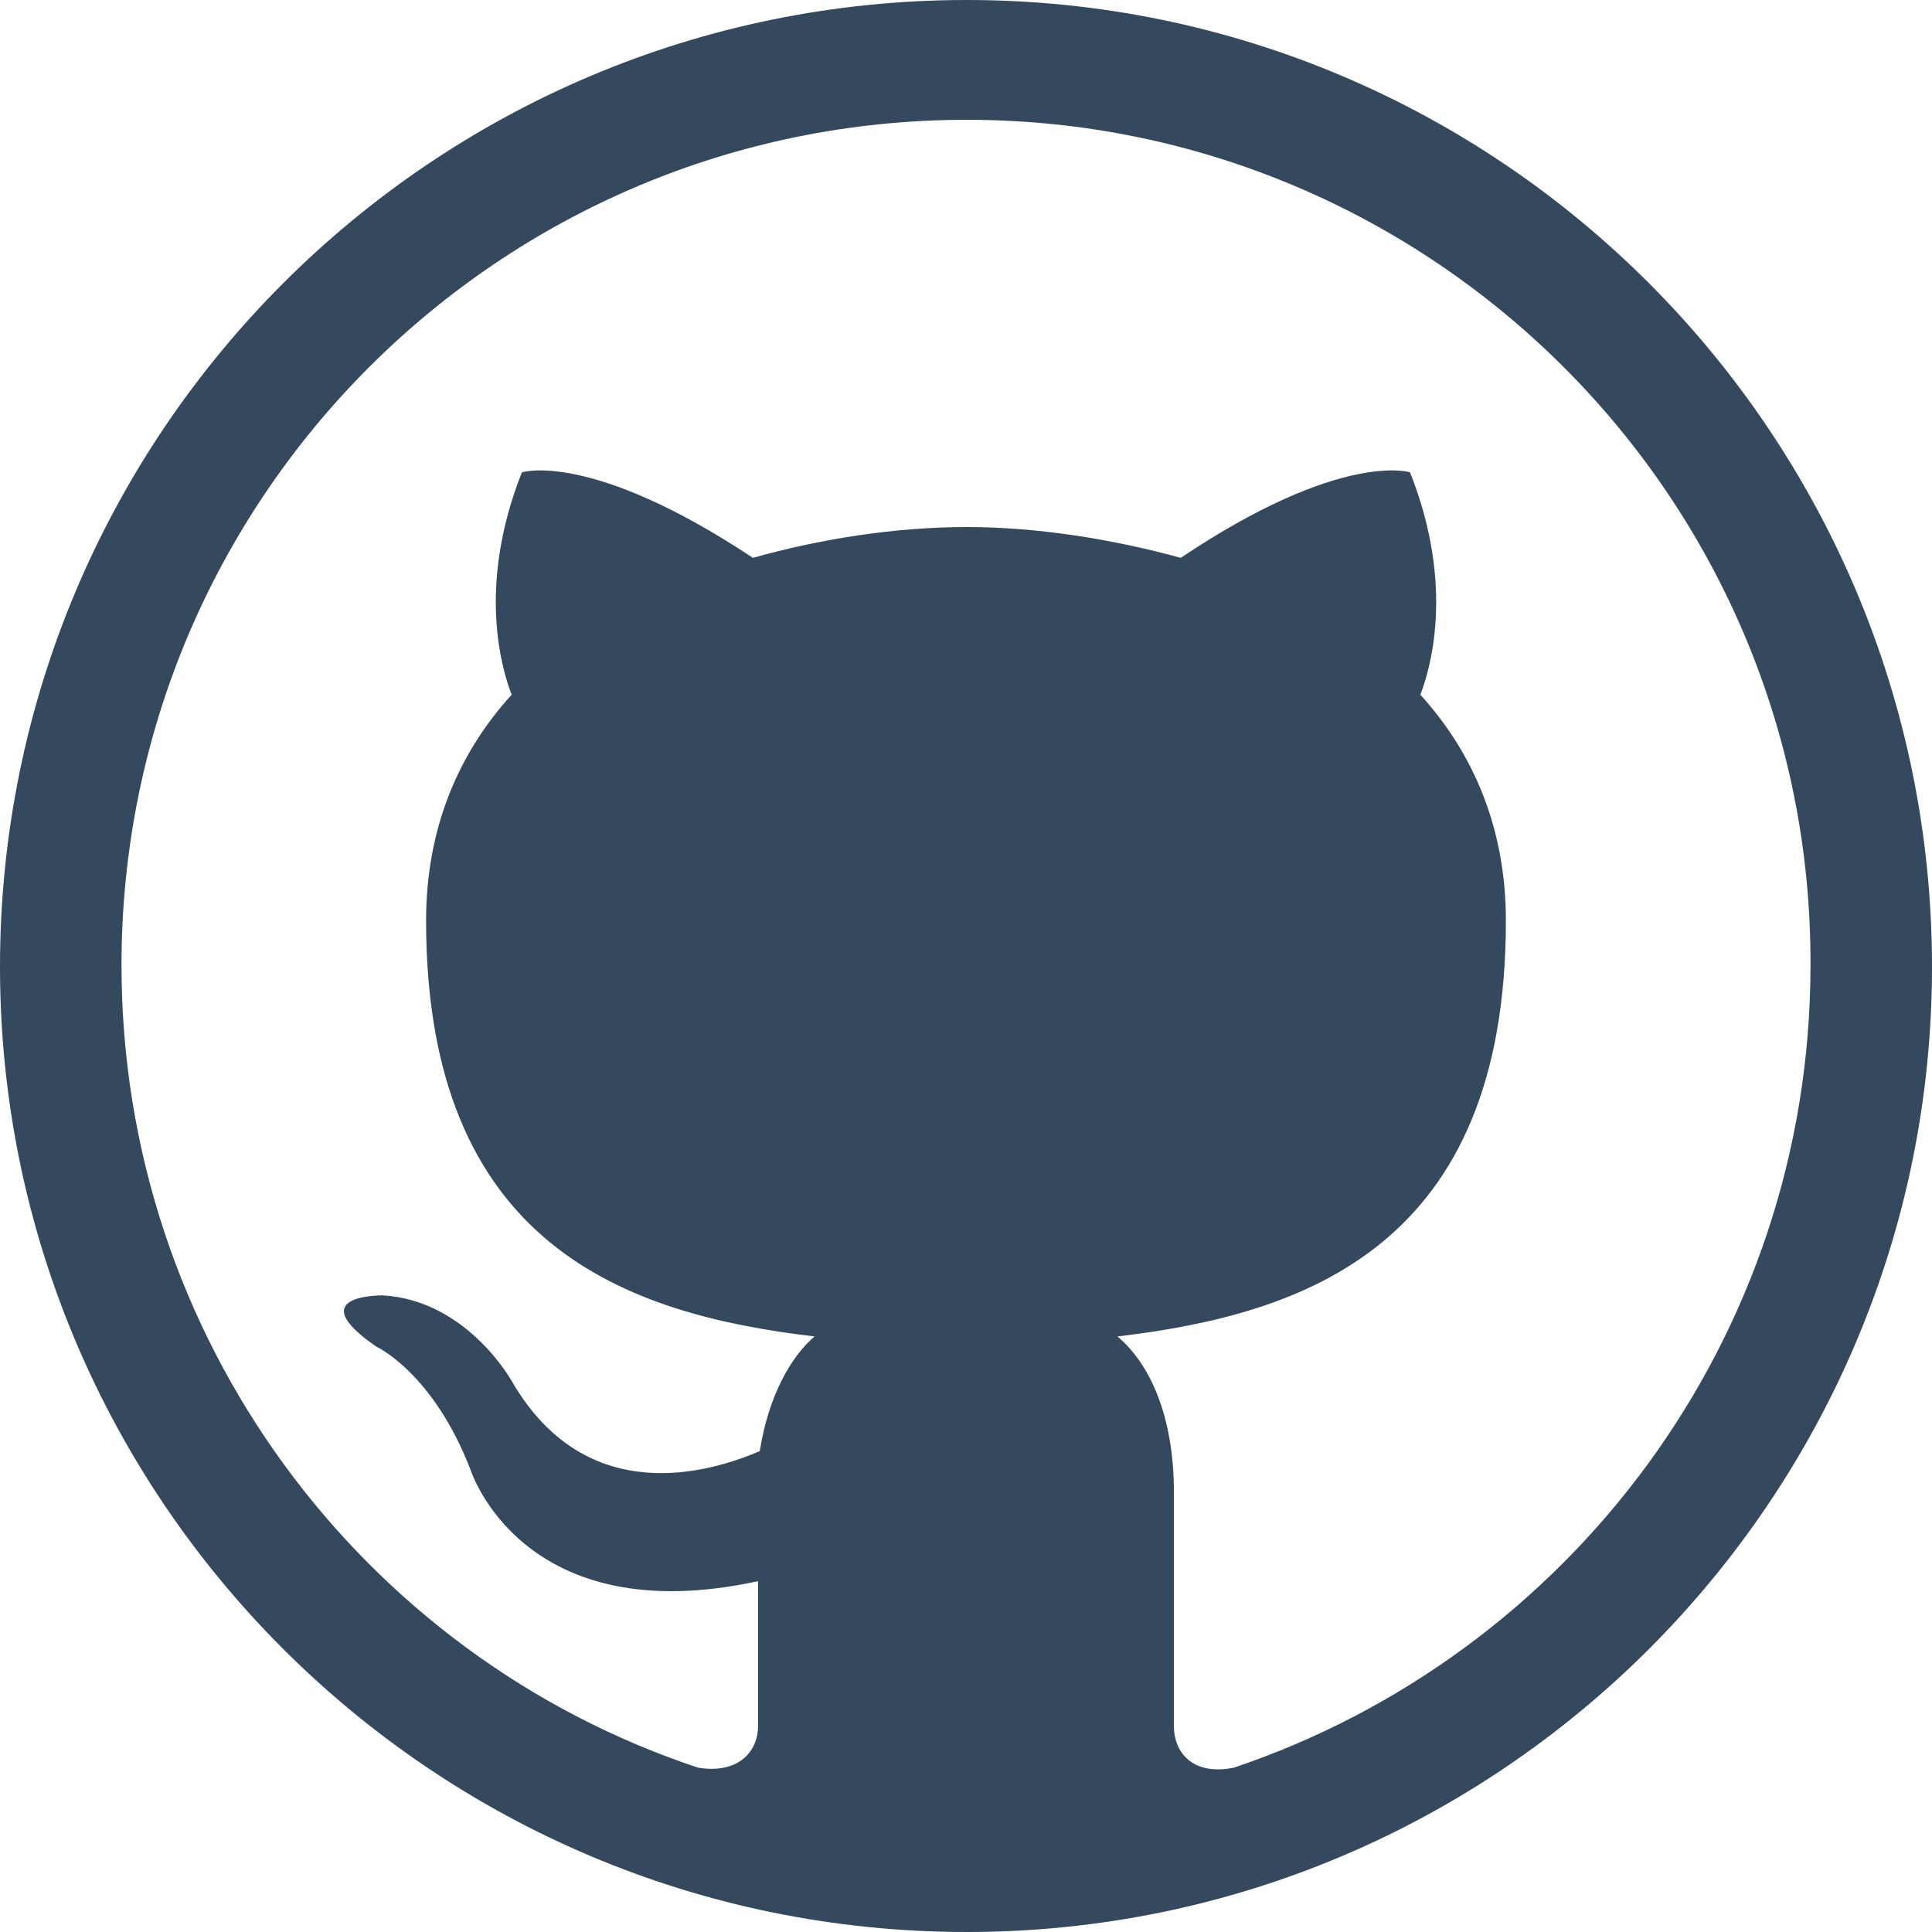
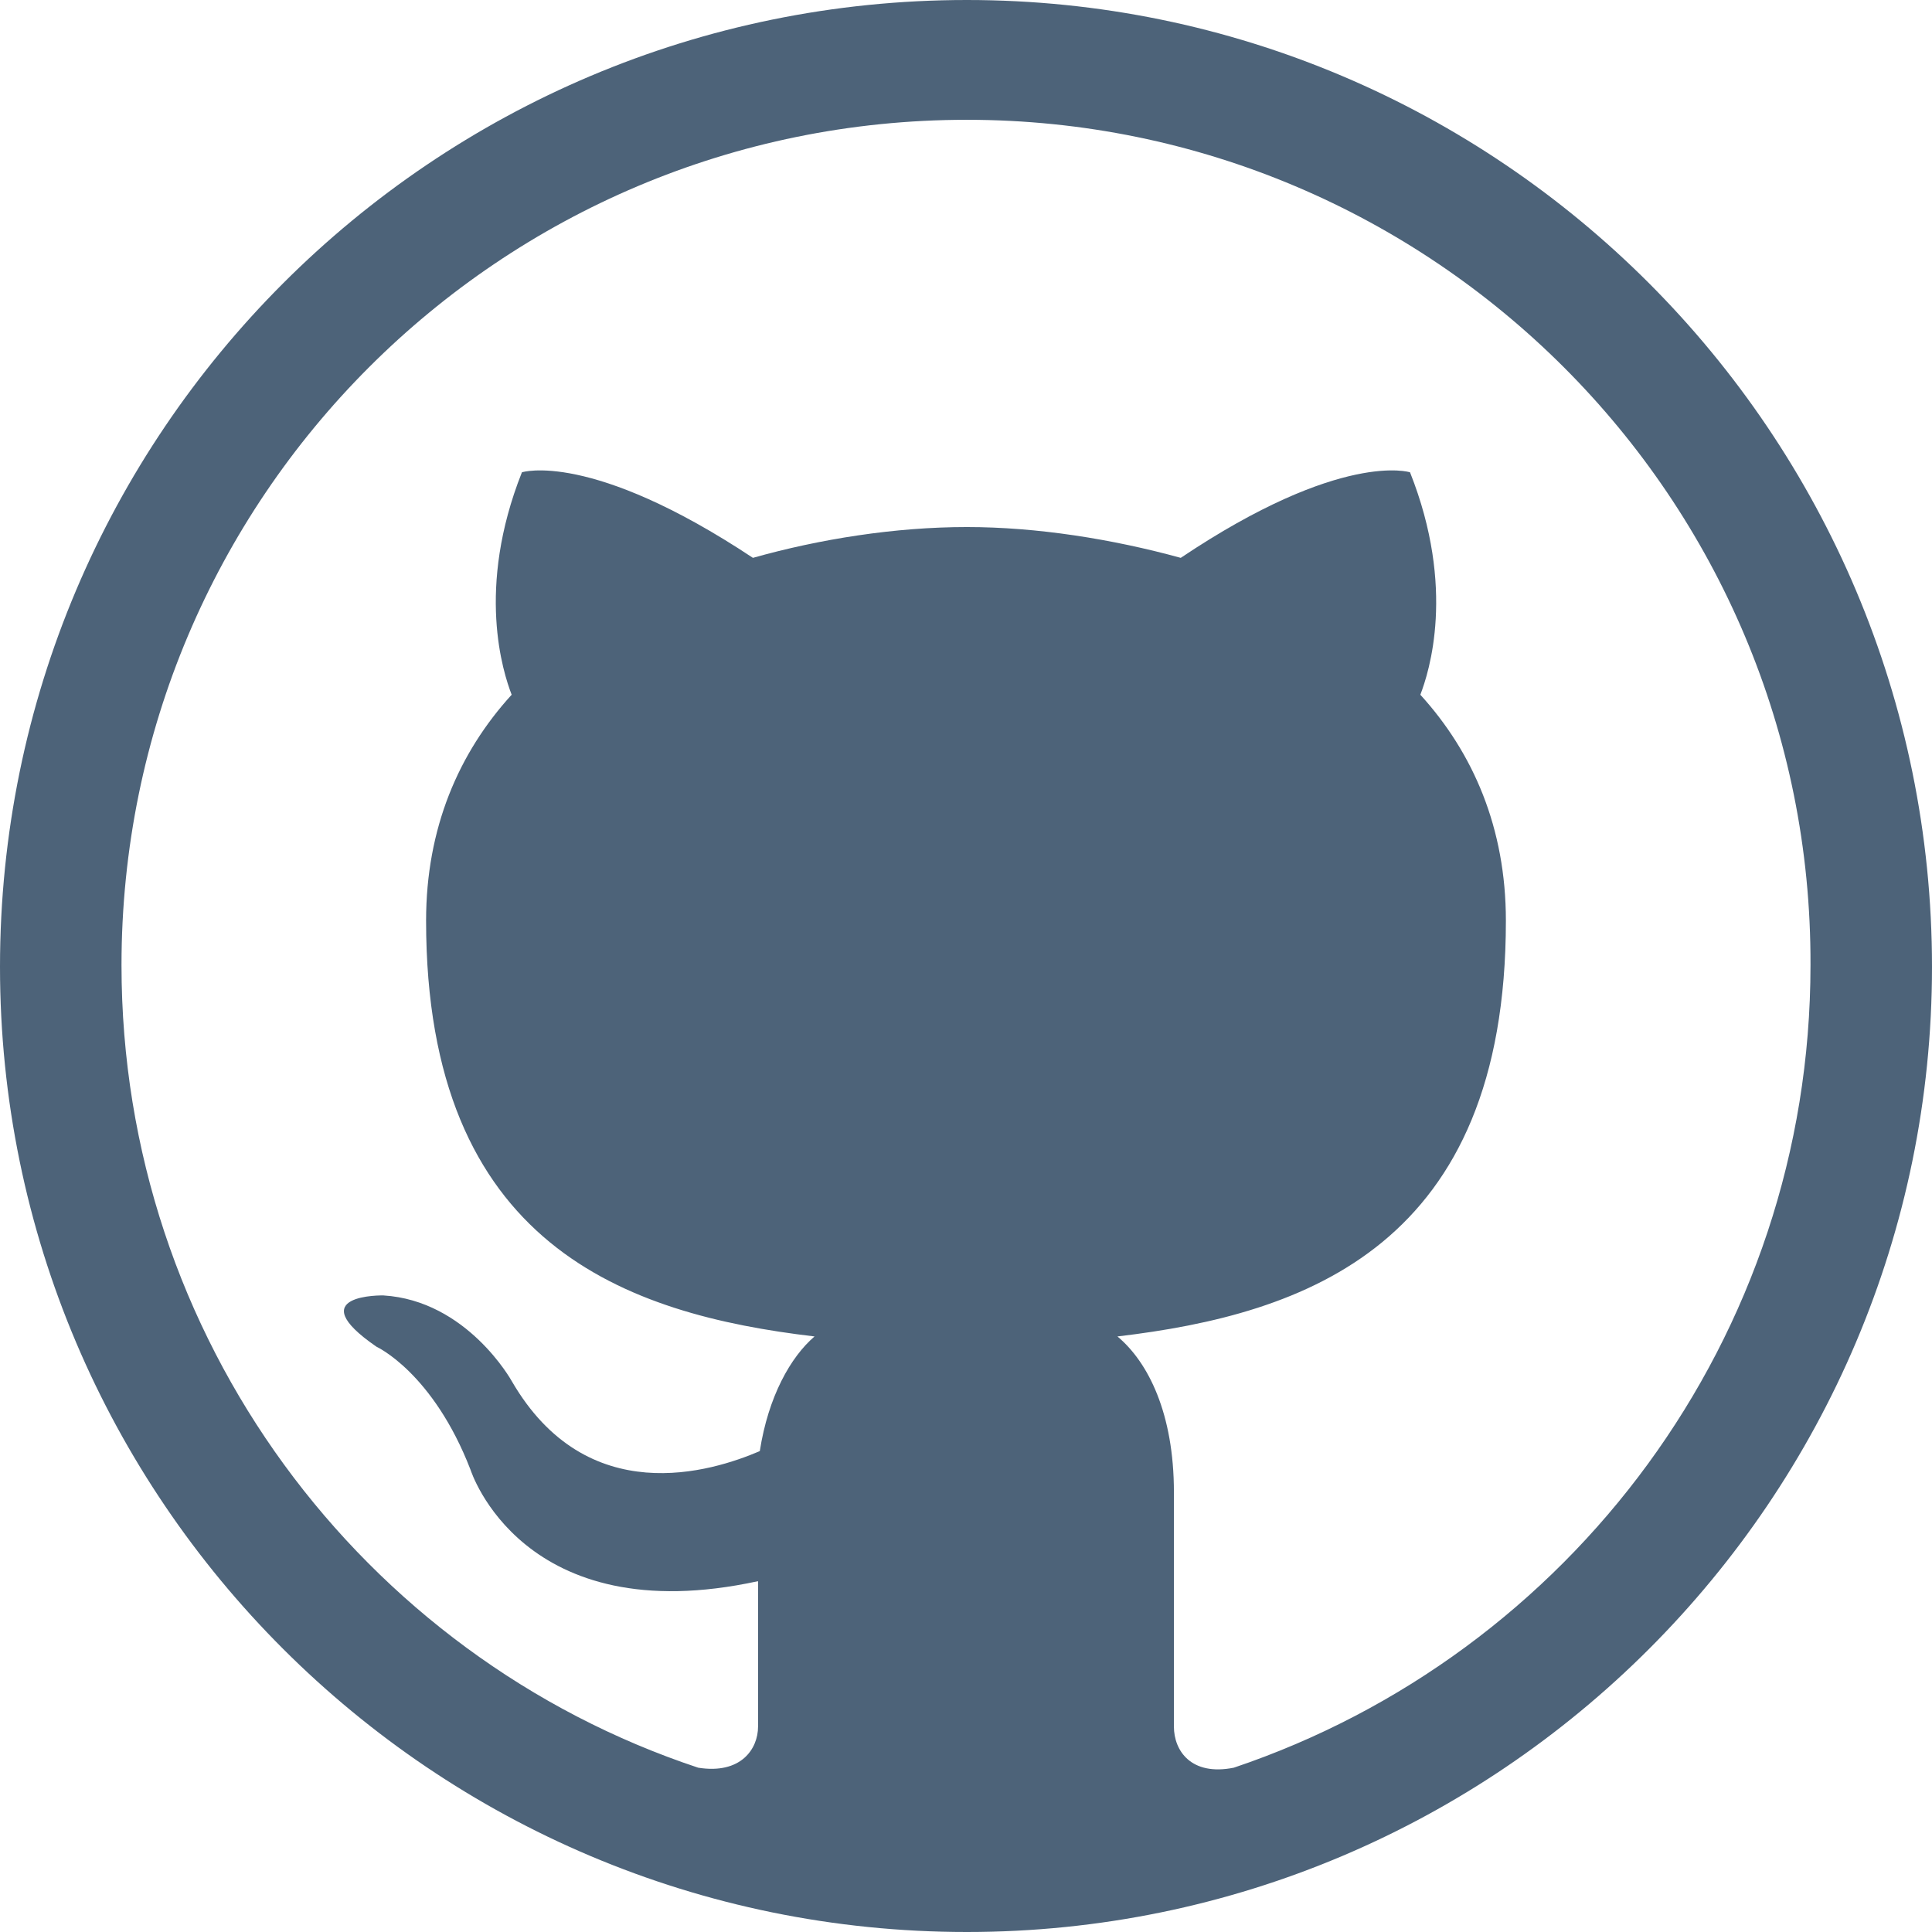
<svg xmlns="http://www.w3.org/2000/svg" version="1.1" id="Capa_1" x="0px" y="0px" width="512px" height="512px" viewBox="0 0 438.549 438.549" style="enable-background:new 0 0 438.549 438.549;" xml:space="preserve">
  <defs id="defs39" />
  <g id="g3" style="fill-opacity:1;fill:#000000" />
  <g id="g7" />
  <g id="g9" />
  <g id="g11" />
  <g id="g13" />
  <g id="g15" />
  <g id="g17" />
  <g id="g19" />
  <g id="g21" />
  <g id="g23" />
  <g id="g25" />
  <g id="g27" />
  <g id="g29" />
  <g id="g31" />
  <g id="g33" />
  <g id="g35" />
-   <g id="g4178" transform="matrix(0.856541,0,0,0.856541,3.2623745e-6,3.7051624e-6)" style="fill:#34495e;fill-opacity:1">
-     <path id="path4180" d="m 296.133,354.174 c 49.885,-5.891 102.942,-24.029 102.942,-110.192 0,-24.49 -8.624,-44.448 -22.67,-59.869 2.266,-5.89 9.515,-28.114 -2.734,-58.947 0,0 -18.139,-5.898 -60.759,22.669 -18.139,-4.983 -38.09,-8.163 -56.682,-8.163 -19.053,0 -39.011,3.18 -56.697,8.163 -43.082,-28.567 -61.22,-22.669 -61.22,-22.669 -12.241,30.833 -4.983,53.057 -2.718,58.947 -14.061,15.42 -22.677,35.379 -22.677,59.869 0,86.163 53.057,104.301 102.942,110.192 -6.344,5.452 -12.241,15.873 -14.507,30.387 -12.702,5.438 -45.808,15.873 -65.758,-18.592 0,0 -11.795,-21.31 -34.012,-22.669 0,0 -22.224,-0.453 -1.813,13.592 0,0 14.96,6.812 24.943,32.653 0,0 13.6,43.089 76.179,29.48 l 0,38.543 c 0,5.906 -4.53,12.702 -15.865,10.89 C 96.139,438.977 32.2,354.626 32.2,255.77 32.2,131.963 132.416,31.748 256.23,31.748 c 123.347,0 224.023,100.216 223.57,224.022 0,98.856 -63.946,182.754 -152.828,212.688 -11.342,2.266 -15.873,-4.53 -15.873,-10.89 l 0,-62.118 c 0.001,-20.873 -6.811,-34.465 -14.966,-41.276 l 0,0 z M 512,256.23 C 512,114.73 397.263,0 256.23,0 114.73,0 0,114.73 0,256.23 0,397.263 114.73,512 256.23,512 397.263,512 512,397.263 512,256.23 l 0,0 z" style="clip-rule:evenodd;fill:#34495e;fill-opacity:1;fill-rule:evenodd" />
+   <g id="g4178" transform="matrix(0.856541,0,0,0.856541,3.2623745e-6,3.7051624e-6)" style="fill:#4b6177;fill-opacity:0.988">
+     <path id="path4180" d="m 296.133,354.174 c 49.885,-5.891 102.942,-24.029 102.942,-110.192 0,-24.49 -8.624,-44.448 -22.67,-59.869 2.266,-5.89 9.515,-28.114 -2.734,-58.947 0,0 -18.139,-5.898 -60.759,22.669 -18.139,-4.983 -38.09,-8.163 -56.682,-8.163 -19.053,0 -39.011,3.18 -56.697,8.163 -43.082,-28.567 -61.22,-22.669 -61.22,-22.669 -12.241,30.833 -4.983,53.057 -2.718,58.947 -14.061,15.42 -22.677,35.379 -22.677,59.869 0,86.163 53.057,104.301 102.942,110.192 -6.344,5.452 -12.241,15.873 -14.507,30.387 -12.702,5.438 -45.808,15.873 -65.758,-18.592 0,0 -11.795,-21.31 -34.012,-22.669 0,0 -22.224,-0.453 -1.813,13.592 0,0 14.96,6.812 24.943,32.653 0,0 13.6,43.089 76.179,29.48 l 0,38.543 c 0,5.906 -4.53,12.702 -15.865,10.89 C 96.139,438.977 32.2,354.626 32.2,255.77 32.2,131.963 132.416,31.748 256.23,31.748 c 123.347,0 224.023,100.216 223.57,224.022 0,98.856 -63.946,182.754 -152.828,212.688 -11.342,2.266 -15.873,-4.53 -15.873,-10.89 l 0,-62.118 c 0.001,-20.873 -6.811,-34.465 -14.966,-41.276 l 0,0 z M 512,256.23 C 512,114.73 397.263,0 256.23,0 114.73,0 0,114.73 0,256.23 0,397.263 114.73,512 256.23,512 397.263,512 512,397.263 512,256.23 l 0,0 z" style="clip-rule:evenodd;fill:#4b6177;fill-opacity:0.988;fill-rule:evenodd" />
  </g>
</svg>
